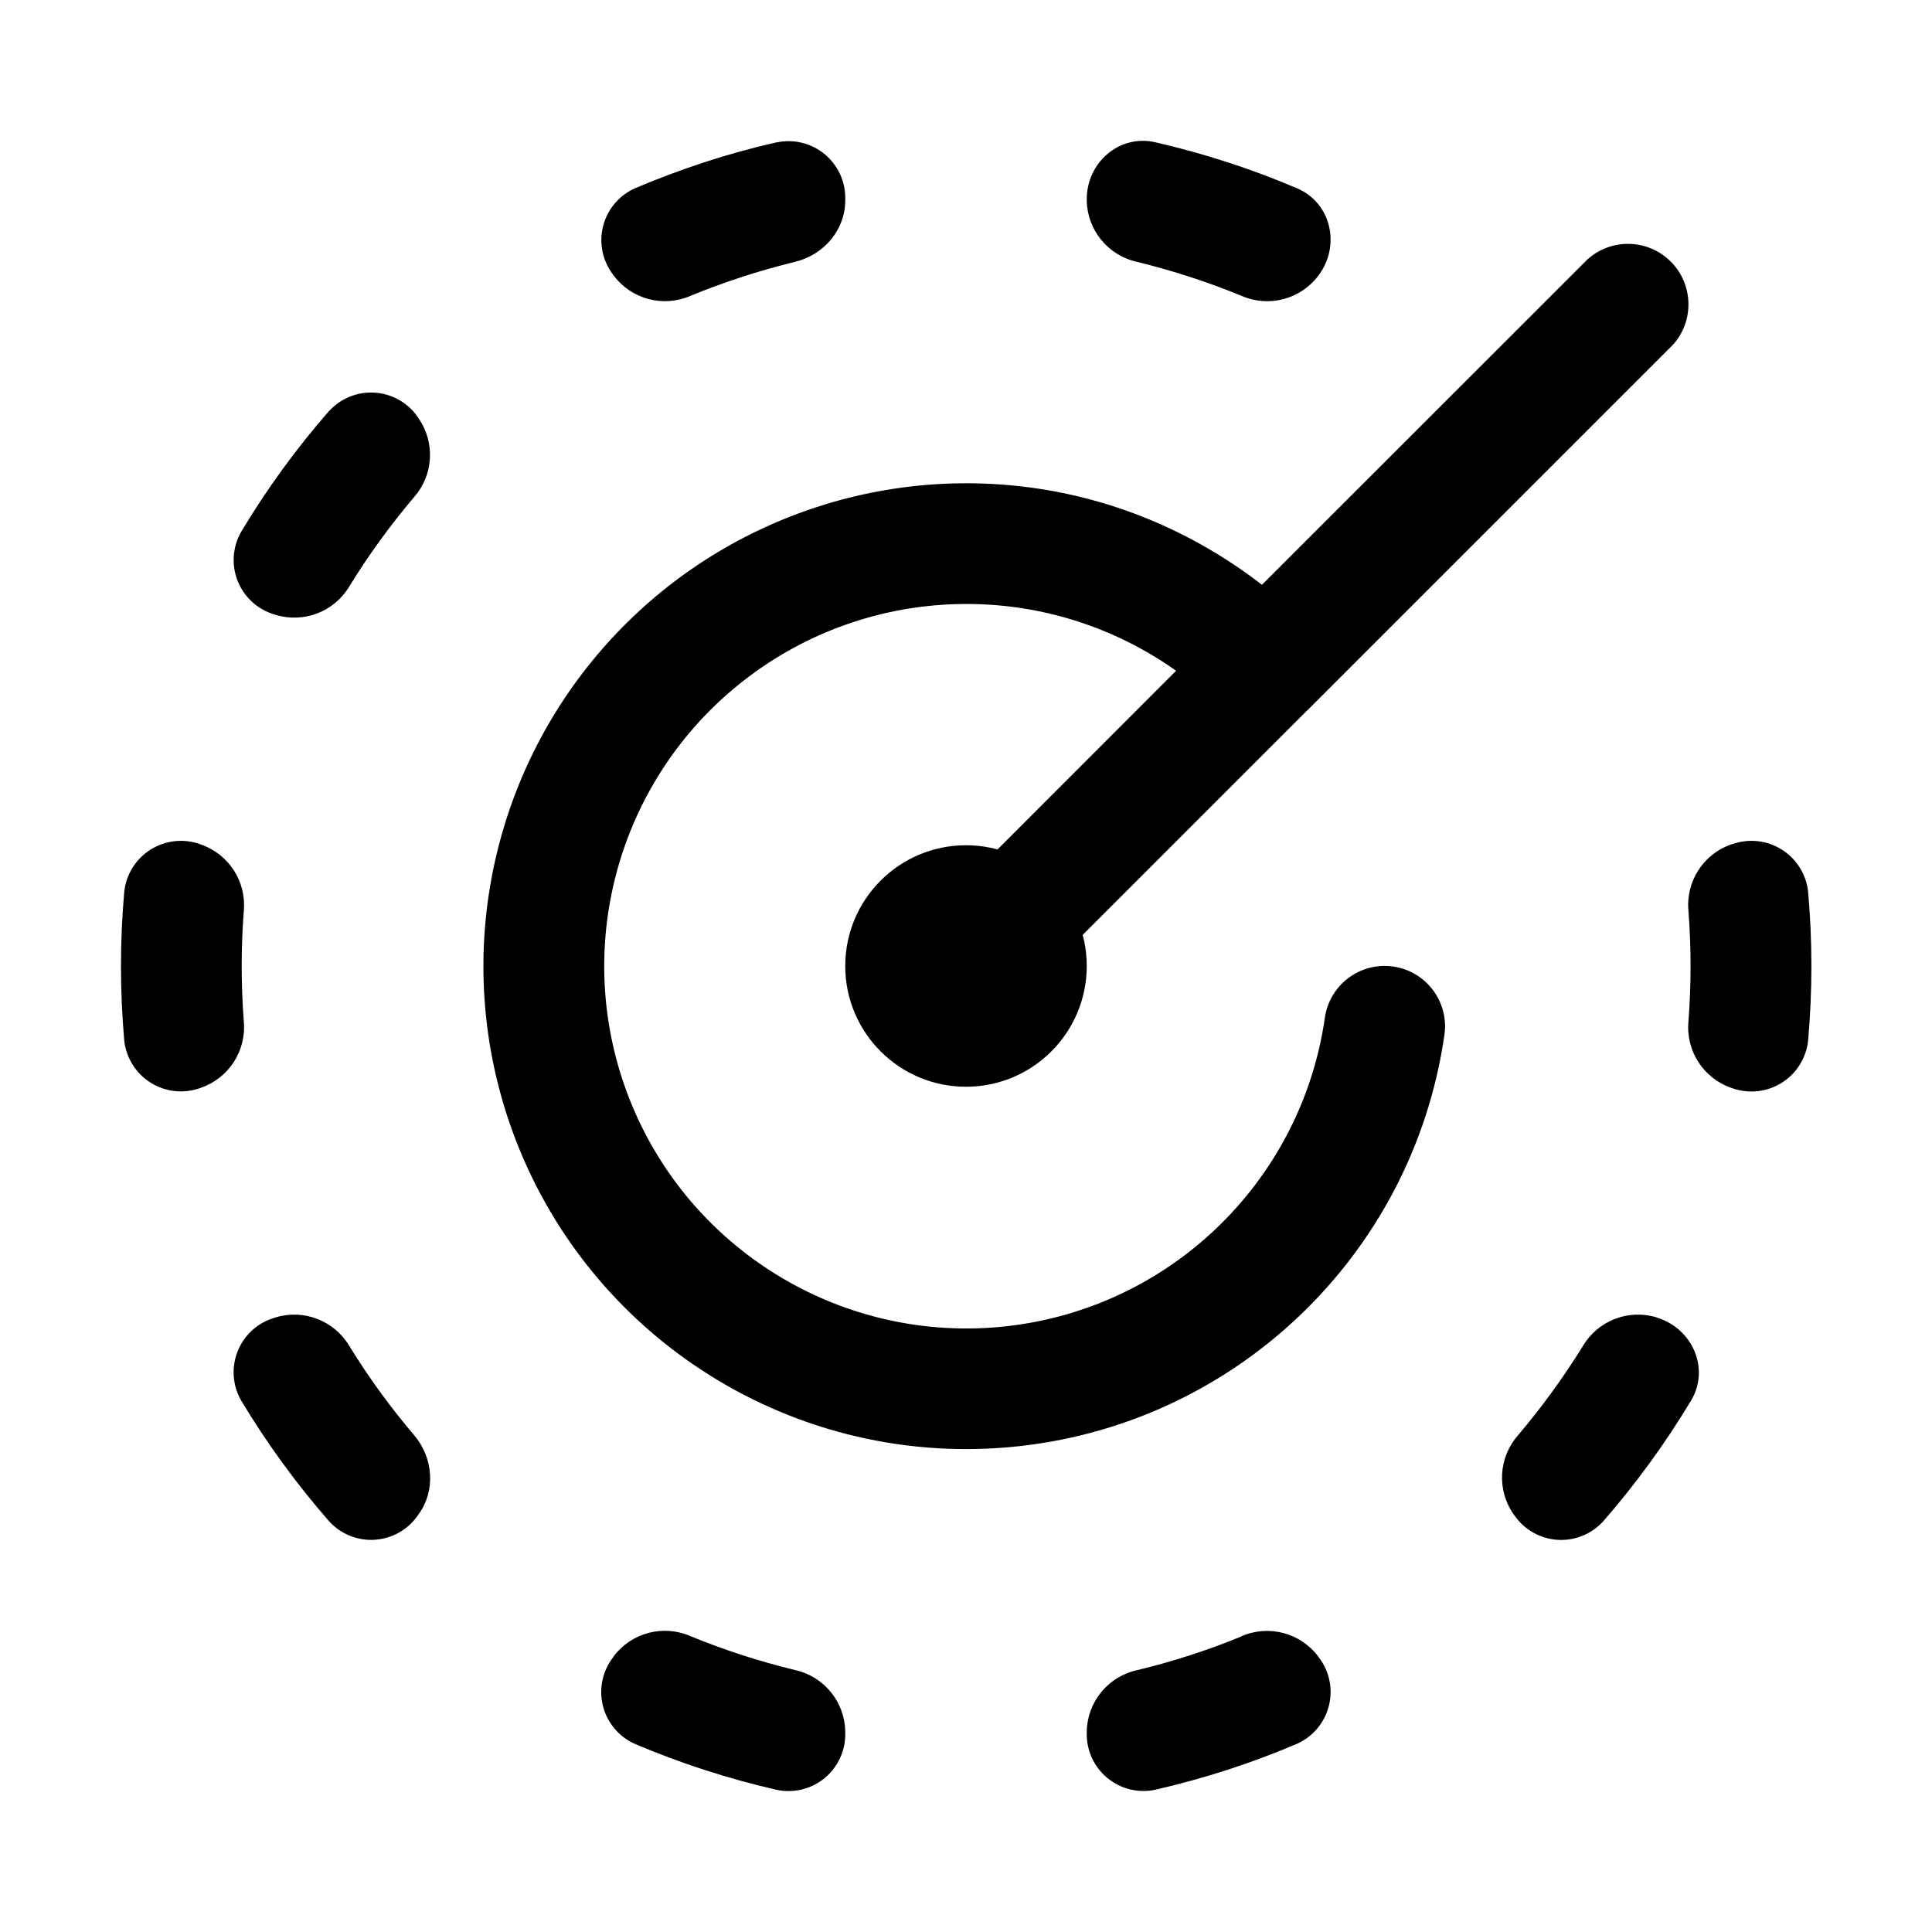
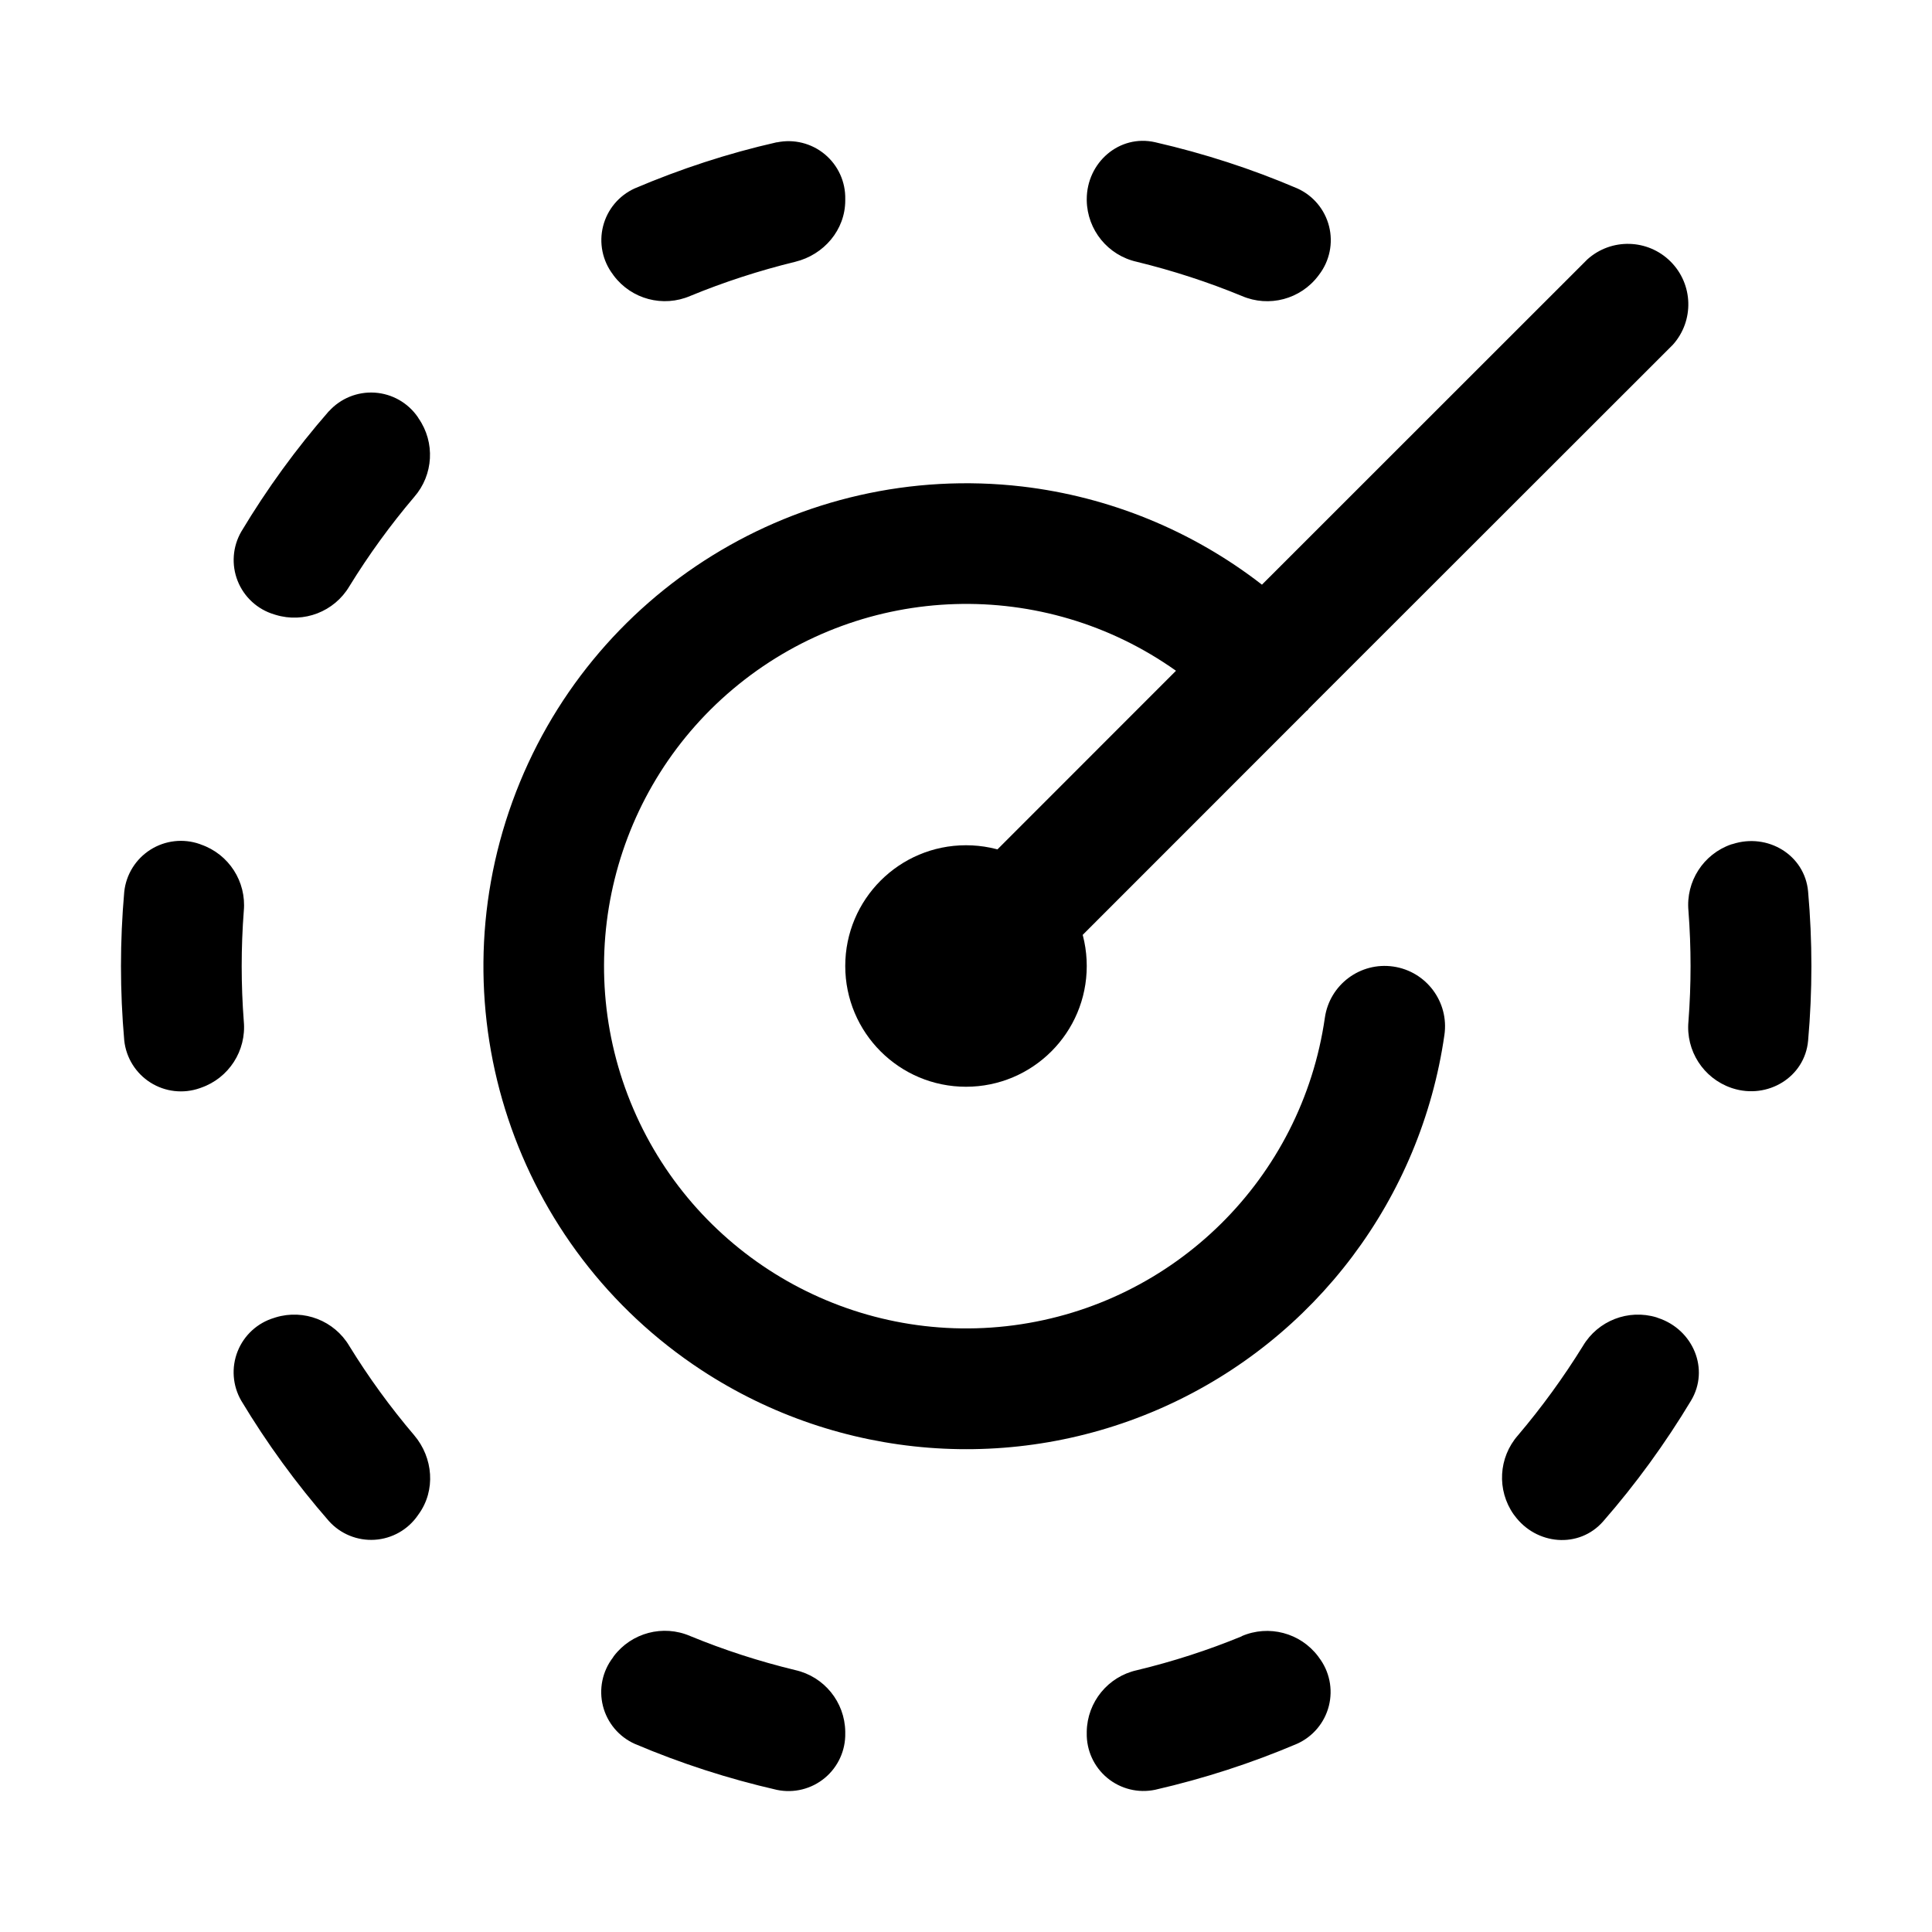
<svg xmlns="http://www.w3.org/2000/svg" width="16" height="16" fill="none" viewBox="0 0 16 16">
-   <path fill="currentColor" d="M5.083 13.716a.53.53 0 0 1 .633-.167q.42.173.87.282A.53.53 0 0 1 7 14.34v.012a.47.47 0 0 1-.566.471 7 7 0 0 1-1.177-.381.47.47 0 0 1-.181-.715zm5.2-.166a.53.53 0 0 1 .633.167l.007.01a.47.47 0 0 1-.181.714q-.565.241-1.175.381a.47.47 0 0 1-.567-.47v-.012a.53.53 0 0 1 .415-.508q.449-.108.869-.281m2.825-2.404a.53.53 0 0 1 .61-.237l.013.005c.289.095.429.424.272.685q-.32.532-.727.999a.47.47 0 0 1-.735-.049l-.007-.009a.53.53 0 0 1 .036-.654q.296-.349.538-.74M2.283 10.91a.53.53 0 0 1 .61.237q.24.39.537.739c.158.186.18.457.037.654l-.007.01a.47.47 0 0 1-.736.047 7 7 0 0 1-.726-.997.47.47 0 0 1 .273-.686zm10.864-8.762a.501.501 0 0 1 .708.707l-3.02 3.02q-.003.002-.004.005l-.006.004-2.47 2.47a.5.5 0 0 1-.707-.706L9.74 5.555a3 3 0 1 0-1.47 5.435 3 3 0 0 0 2.702-2.562.5.5 0 1 1 .99.143 4 4 0 0 1-7.754.694 4 4 0 0 1 4.257-5.236c.728.084 1.412.37 1.986.814zm1.202 4.842a.472.472 0 0 1 .625.394 7 7 0 0 1 0 1.234.472.472 0 0 1-.625.395l-.012-.004a.53.53 0 0 1-.354-.55 6 6 0 0 0 0-.916.53.53 0 0 1 .354-.55zm-12.695 0 .01.004a.53.53 0 0 1 .355.55 6 6 0 0 0 0 .914.53.53 0 0 1-.354.55l-.011.004a.472.472 0 0 1-.625-.395 7 7 0 0 1 0-1.232.472.472 0 0 1 .625-.395m1.07-3.584a.47.47 0 0 1 .736.048l.006.01a.53.53 0 0 1-.036.652 6 6 0 0 0-.537.74.53.53 0 0 1-.61.236l-.013-.004a.47.47 0 0 1-.272-.685q.319-.532.725-.997m3.711-2.227A.47.47 0 0 1 7 1.65v.01c0 .244-.177.45-.414.508q-.45.11-.87.283a.53.53 0 0 1-.633-.168l-.007-.01a.47.47 0 0 1 .181-.713c.377-.16.77-.29 1.177-.382m3.133 0q.61.14 1.176.382c.28.12.36.469.181.715l-.006.008a.53.53 0 0 1-.634.168q-.42-.173-.87-.283A.53.53 0 0 1 9 1.66v-.01c0-.304.27-.54.567-.472" />
+   <path fill="currentColor" d="M5.083 13.716a.53.53 0 0 1 .633-.167q.42.173.87.282A.53.53 0 0 1 7 14.34v.012a.47.47 0 0 1-.566.471 7 7 0 0 1-1.177-.381.47.47 0 0 1-.181-.715zm5.2-.166a.53.53 0 0 1 .633.167l.007.01a.47.47 0 0 1-.181.714q-.566.241-1.175.381a.47.47 0 0 1-.567-.47v-.012a.53.53 0 0 1 .415-.508q.449-.108.869-.281m2.825-2.404a.53.53 0 0 1 .61-.237l.013.005c.289.095.429.424.272.685-.213.354-.457.69-.727.999-.2.229-.556.197-.735-.049l-.007-.009a.53.53 0 0 1 .036-.654q.296-.349.538-.74M2.283 10.91a.53.53 0 0 1 .61.237q.24.39.537.739c.158.186.18.457.037.654l-.007.01a.47.47 0 0 1-.736.047 7 7 0 0 1-.726-.997.47.47 0 0 1 .273-.686zm10.863-8.762a.501.501 0 0 1 .708.707l-3.016 3.014-.007.011-.011.008-2.466 2.467a.5.5 0 0 1-.707-.707l2.092-2.093a3 3 0 1 0 1.233 2.873.5.5 0 1 1 .99.143 4 4 0 0 1-6.152 2.776 4 4 0 0 1 2.655-7.318 4 4 0 0 1 1.986.813zm1.203 4.842c.29-.094.598.09.625.394a7 7 0 0 1 0 1.234c-.027.303-.335.488-.625.395l-.012-.004a.53.53 0 0 1-.354-.55 6 6 0 0 0 0-.916.53.53 0 0 1 .354-.55zm-12.695 0 .01.004a.53.53 0 0 1 .355.55 6 6 0 0 0 0 .914.53.53 0 0 1-.354.55l-.011.004a.472.472 0 0 1-.625-.395 7 7 0 0 1 0-1.232.472.472 0 0 1 .625-.395m1.07-3.584a.47.47 0 0 1 .736.048l.006.01a.53.53 0 0 1-.036.652 6 6 0 0 0-.537.74.53.53 0 0 1-.61.236l-.013-.004a.47.47 0 0 1-.272-.685q.319-.532.725-.997m3.711-2.227A.47.47 0 0 1 7 1.65v.01c0 .244-.177.45-.414.508q-.45.11-.87.283a.53.53 0 0 1-.633-.168l-.007-.01a.47.47 0 0 1 .181-.713c.376-.16.77-.29 1.177-.382m3.133 0q.61.14 1.176.382a.47.47 0 0 1 .181.715l-.006.008a.53.53 0 0 1-.634.168q-.42-.173-.87-.283A.53.53 0 0 1 9 1.66v-.01c0-.304.27-.54.567-.472" />
  <circle cx="8" cy="8" r="1" fill="currentColor" />
</svg>
